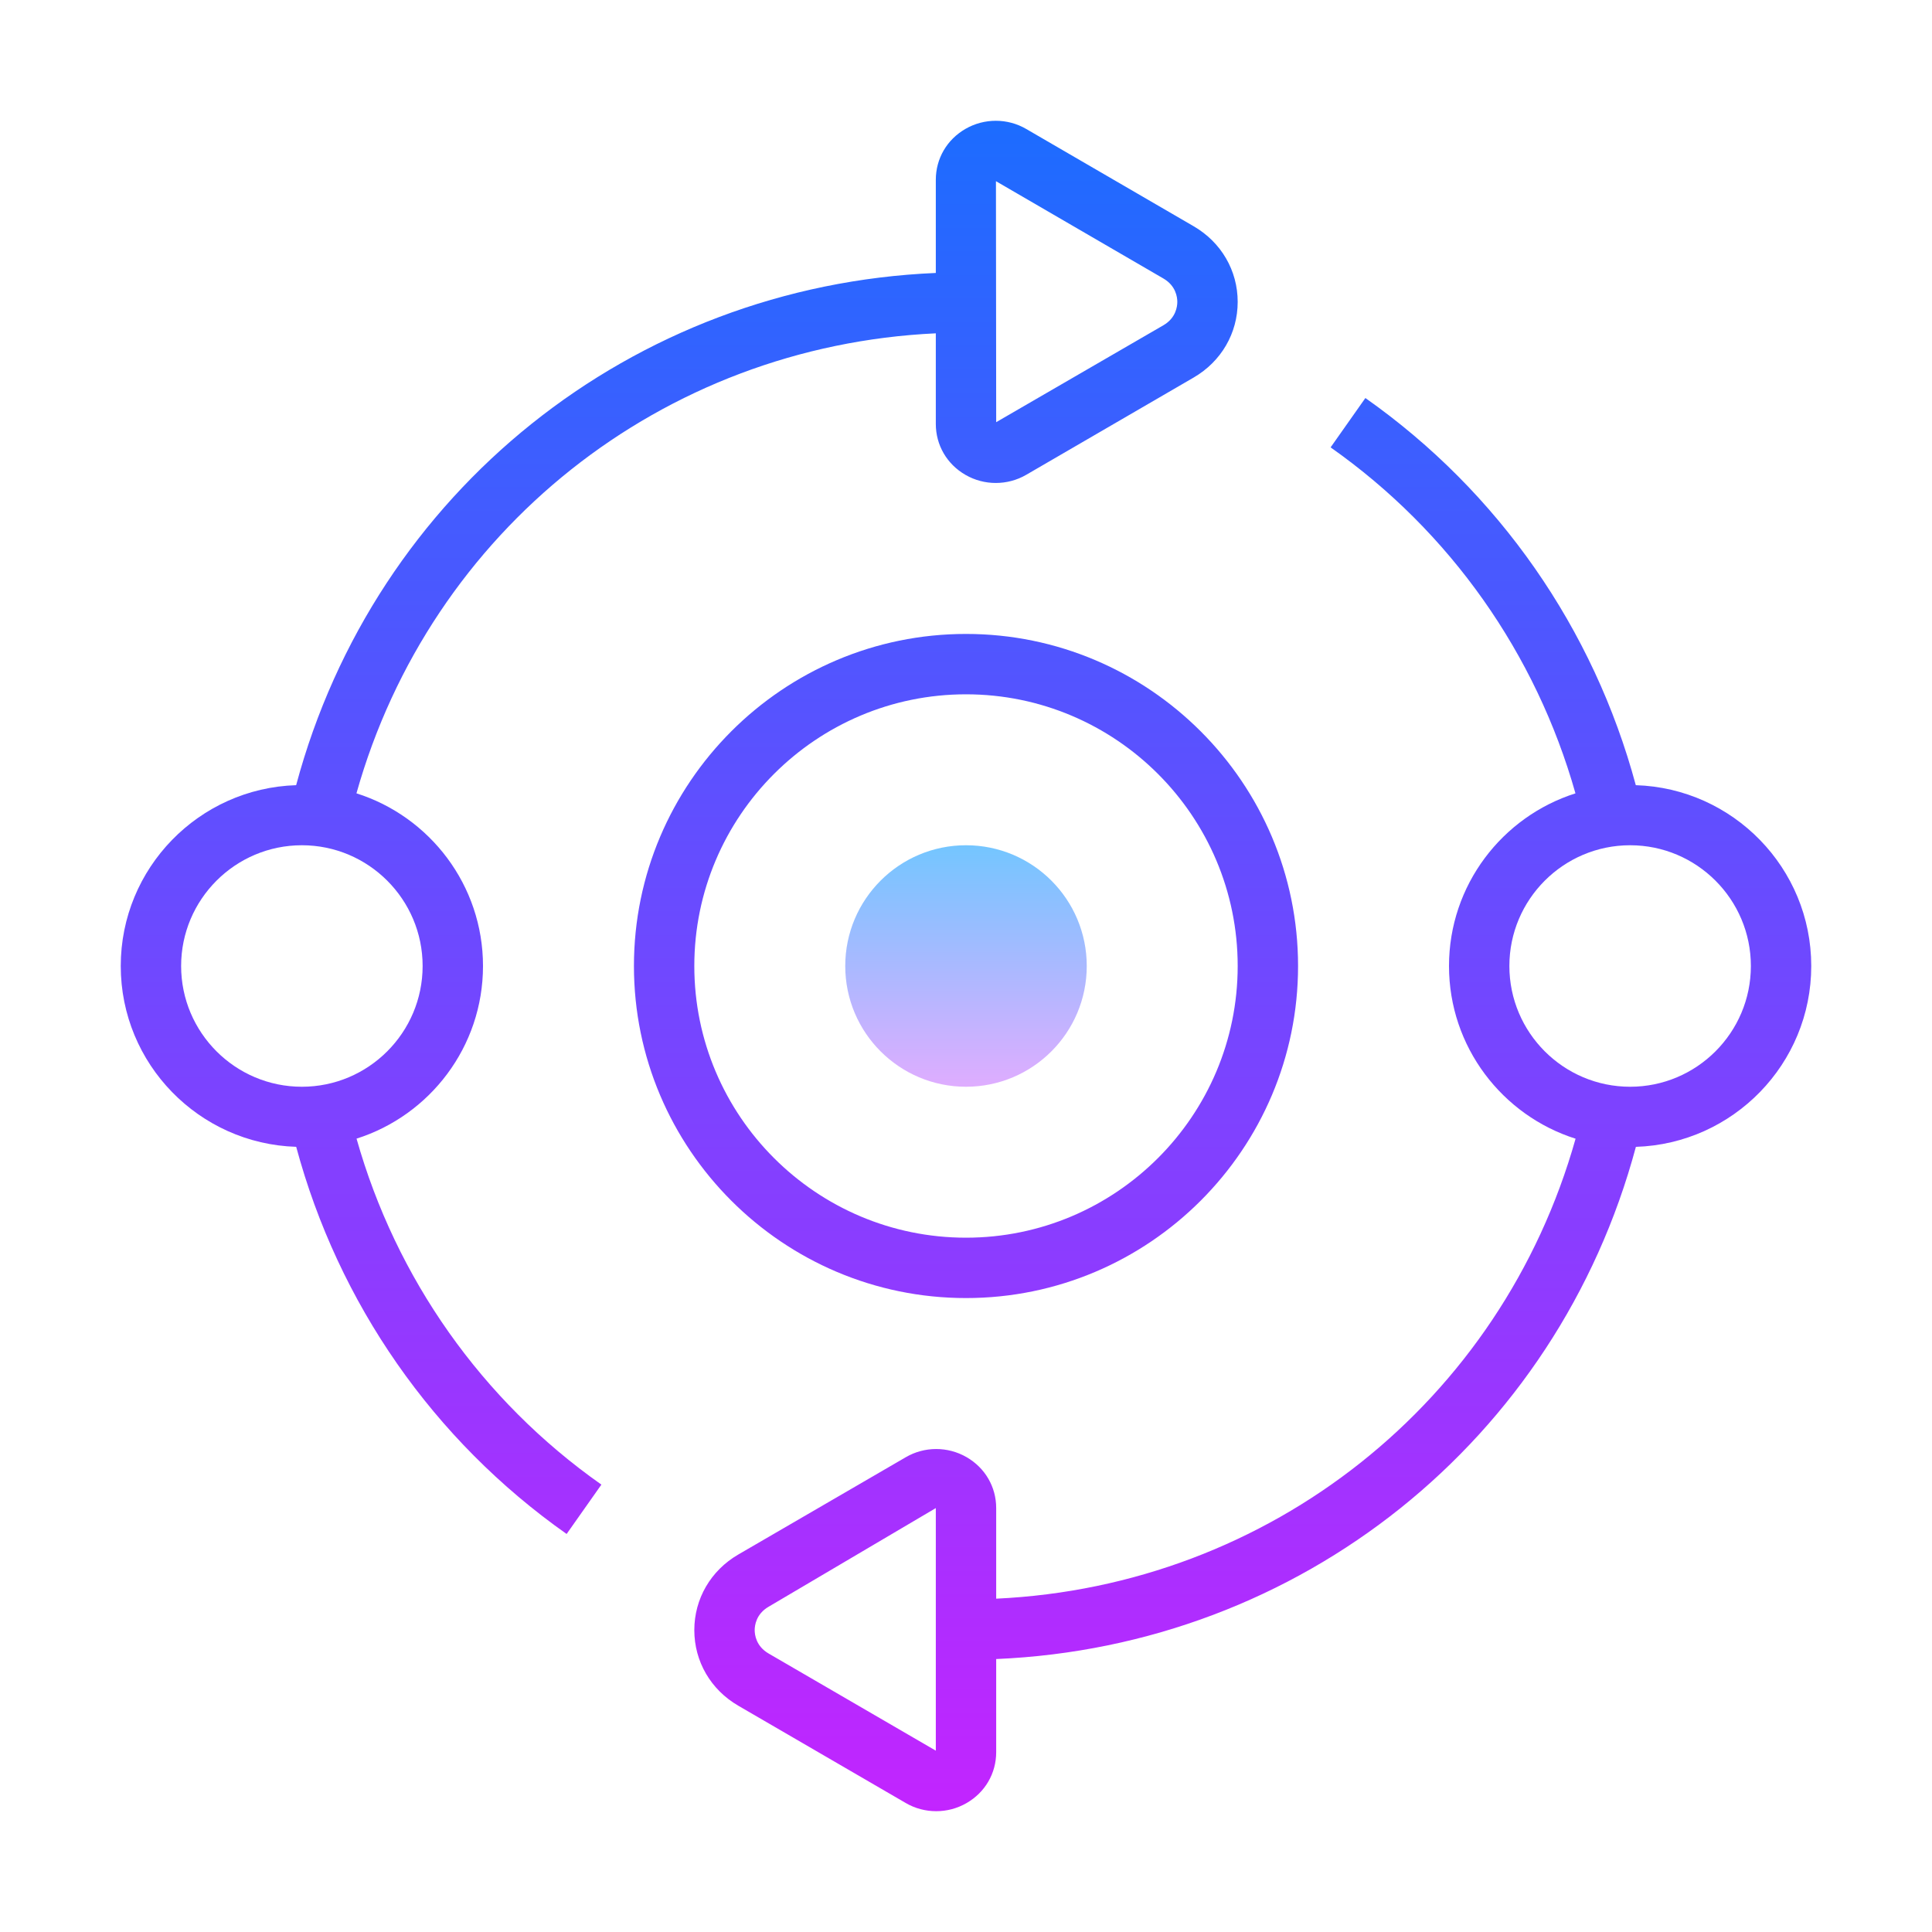
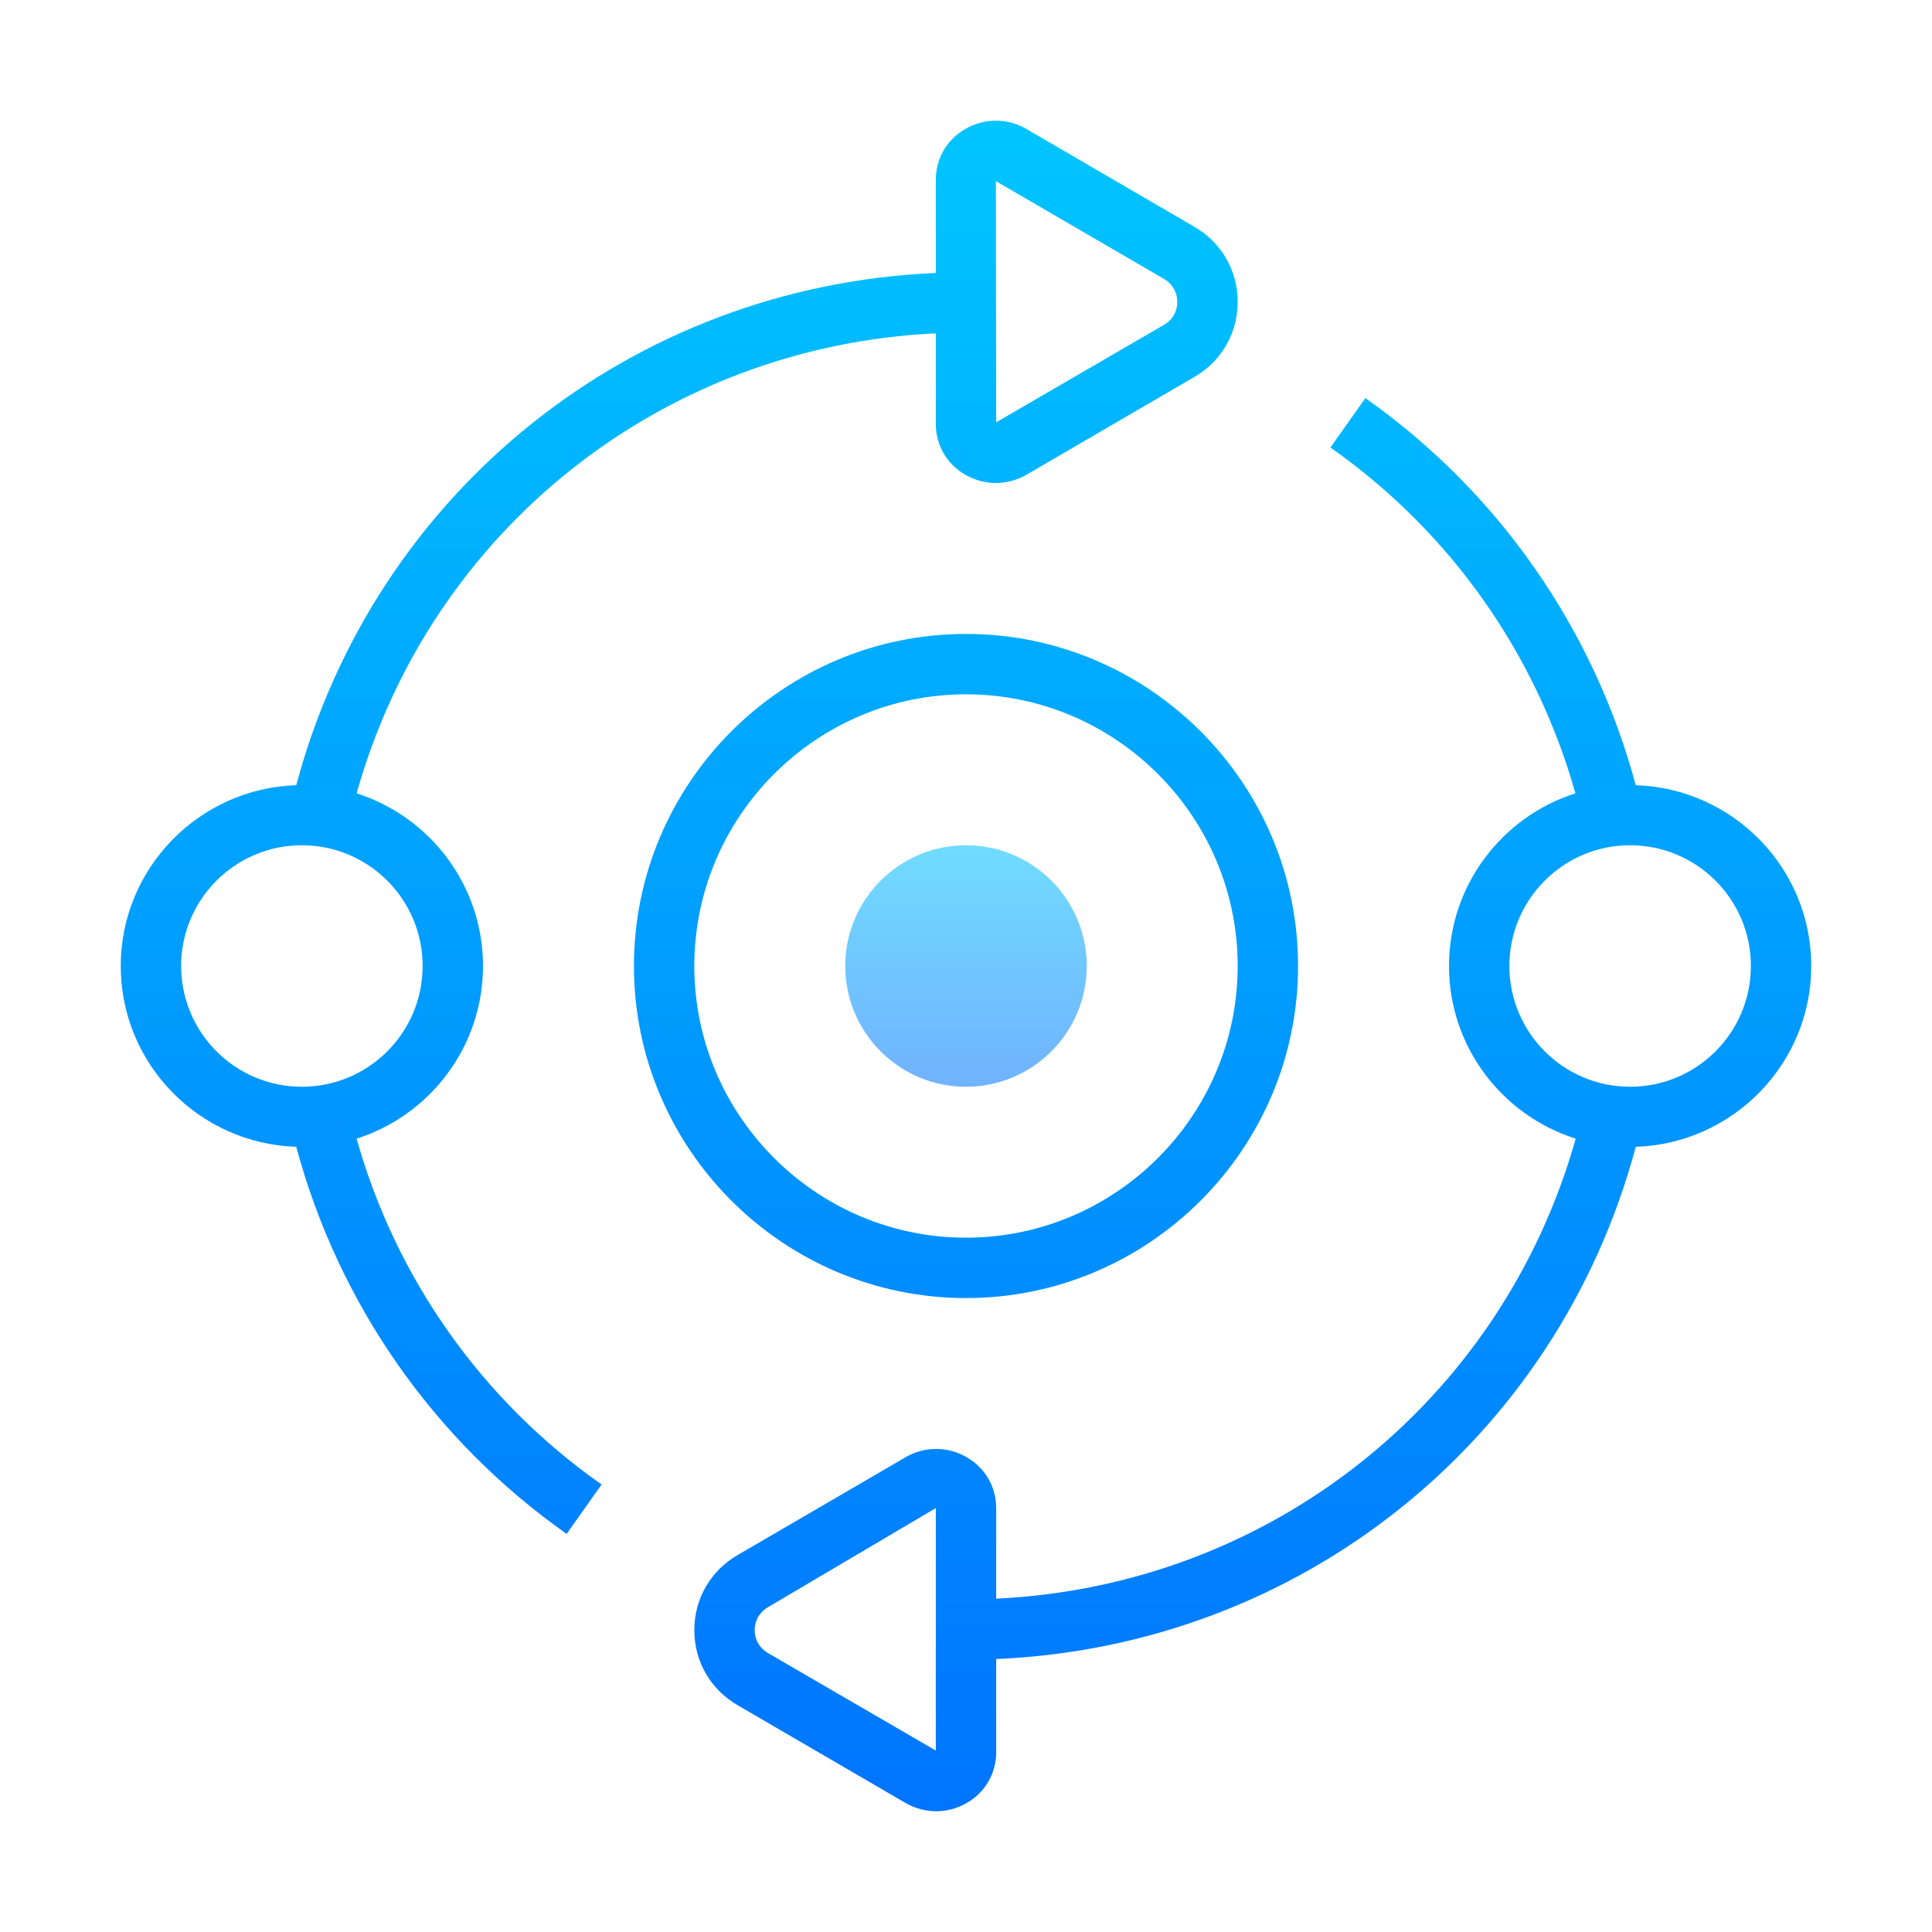
- <svg xmlns="http://www.w3.org/2000/svg" viewBox="0 0 64 64" width="22px" height="22px">
-   <linearGradient id="IaTgA~1Np_BMY0IkWaeQ3a" x1="32" x2="32" y1="3.25" y2="61.803" gradientUnits="userSpaceOnUse" spreadMethod="reflect">
-     <stop offset="0" stop-color="#1a6dff" />
-     <stop offset="1" stop-color="#c822ff" />
-   </linearGradient>
-   <path fill="url(#IaTgA~1Np_BMY0IkWaeQ3a)" d="M32,43c6.065,0,11-4.935,11-11s-4.935-11-11-11s-11,4.935-11,11S25.935,43,32,43z M32,23 c4.963,0,9,4.037,9,9s-4.037,9-9,9s-9-4.037-9-9S27.037,23,32,23z" />
-   <linearGradient id="IaTgA~1Np_BMY0IkWaeQ3b" x1="22.5" x2="22.5" y1="3.25" y2="61.803" gradientUnits="userSpaceOnUse" spreadMethod="reflect">
-     <stop offset="0" stop-color="#1a6dff" />
-     <stop offset="1" stop-color="#c822ff" />
-   </linearGradient>
-   <path fill="url(#IaTgA~1Np_BMY0IkWaeQ3b)" d="M11.811,37.719C14.237,36.95,16,34.677,16,32c0-2.679-1.765-4.952-4.192-5.72 C14.261,17.56,21.939,11.464,31,11.042v3.001c0,0.702,0.367,1.333,0.983,1.688c0.31,0.179,0.656,0.268,1.003,0.268 c0.35,0,0.699-0.09,1.01-0.271l5.548-3.223C40.455,11.974,41,11.038,41,10s-0.545-1.974-1.457-2.504l-5.547-3.223 c-0.619-0.362-1.392-0.362-2.013-0.004C31.367,4.624,31,5.255,31,5.957v3.085C20.94,9.47,12.419,16.282,9.81,26.01 C6.589,26.111,4,28.756,4,32c0,3.245,2.591,5.89,5.812,5.99c1.394,5.176,4.539,9.713,8.958,12.825l1.152-1.635 C15.956,46.389,13.117,42.341,11.811,37.719z M38.538,9.225C38.955,9.467,39,9.848,39,10s-0.045,0.533-0.461,0.775L33,13.985 l-0.008-7.983L38.538,9.225z M6,32c0-2.206,1.794-4,4-4s4,1.794,4,4s-1.794,4-4,4S6,34.206,6,32z" />
-   <linearGradient id="IaTgA~1Np_BMY0IkWaeQ3c" x1="41.5" x2="41.5" y1="3.25" y2="61.803" gradientUnits="userSpaceOnUse" spreadMethod="reflect">
-     <stop offset="0" stop-color="#1a6dff" />
-     <stop offset="1" stop-color="#c822ff" />
-   </linearGradient>
-   <path fill="url(#IaTgA~1Np_BMY0IkWaeQ3c)" d="M60,32c0-3.245-2.591-5.89-5.812-5.99c-1.394-5.176-4.539-9.713-8.958-12.825l-1.152,1.635 c3.966,2.792,6.805,6.84,8.111,11.461C49.763,27.05,48,29.323,48,32c0,2.679,1.765,4.952,4.193,5.721 C49.74,46.44,42.061,52.536,33,52.958v-3.001c0-0.702-0.367-1.333-0.983-1.688c-0.623-0.359-1.395-0.358-2.013,0.004l-5.548,3.223 C23.545,52.026,23,52.962,23,54s0.545,1.974,1.457,2.504l5.547,3.223c0.311,0.182,0.66,0.271,1.01,0.271 c0.347,0,0.693-0.089,1.003-0.268C32.633,59.376,33,58.745,33,58.043v-3.085c10.059-0.428,18.582-7.24,21.191-16.967 C57.411,37.888,60,35.244,60,32z M31,57.993l-5.538-3.218C25.045,54.533,25,54.152,25,54s0.045-0.533,0.461-0.775L31,49.957V57.993z M54,36c-2.206,0-4-1.794-4-4s1.794-4,4-4s4,1.794,4,4S56.206,36,54,36z" />
-   <linearGradient id="IaTgA~1Np_BMY0IkWaeQ3d" x1="32" x2="32" y1="27.5" y2="36.538" gradientUnits="userSpaceOnUse" spreadMethod="reflect">
-     <stop offset="0" stop-color="#6dc7ff" />
-     <stop offset="1" stop-color="#e6abff" />
-   </linearGradient>
-   <path fill="url(#IaTgA~1Np_BMY0IkWaeQ3d)" d="M32 28A4 4 0 1 0 32 36A4 4 0 1 0 32 28Z" />
+ <svg xmlns="http://www.w3.org/2000/svg" viewBox="0 0 24 24" width="24px" height="24px">
+   <defs>
+     <linearGradient id="linear0" gradientUnits="userSpaceOnUse" x1="86" y1="8.734" x2="86" y2="166.096" gradientTransform="matrix(0.139535,0,0,0.139535,0,0)">
+       <stop offset="0" style="stop-color:rgb(0%,77.647%,100%);stop-opacity:1;" />
+       <stop offset="1" style="stop-color:rgb(0%,44.706%,100%);stop-opacity:1;" />
+     </linearGradient>
+     <linearGradient id="linear1" gradientUnits="userSpaceOnUse" x1="60.469" y1="8.734" x2="60.469" y2="166.096" gradientTransform="matrix(0.139535,0,0,0.139535,0,0)">
+       <stop offset="0" style="stop-color:rgb(0%,77.647%,100%);stop-opacity:1;" />
+       <stop offset="1" style="stop-color:rgb(0%,44.706%,100%);stop-opacity:1;" />
+     </linearGradient>
+     <linearGradient id="linear2" gradientUnits="userSpaceOnUse" x1="111.531" y1="8.734" x2="111.531" y2="166.096" gradientTransform="matrix(0.139535,0,0,0.139535,0,0)">
+       <stop offset="0" style="stop-color:rgb(0%,77.647%,100%);stop-opacity:1;" />
+       <stop offset="1" style="stop-color:rgb(0%,44.706%,100%);stop-opacity:1;" />
+     </linearGradient>
+     <linearGradient id="linear3" gradientUnits="userSpaceOnUse" x1="86" y1="73.906" x2="86" y2="98.196" gradientTransform="matrix(0.139535,0,0,0.139535,0,0)">
+       <stop offset="0" style="stop-color:rgb(43.922%,87.451%,100%);stop-opacity:1;" />
+       <stop offset="1" style="stop-color:rgb(43.922%,68.627%,100%);stop-opacity:1;" />
+     </linearGradient>
+   </defs>
+   <g id="surface433809">
+     <path style=" stroke:none;fill-rule:nonzero;fill:url(#linear0);" d="M 12 16.125 C 14.273 16.125 16.125 14.273 16.125 12 C 16.125 9.727 14.273 7.875 12 7.875 C 9.727 7.875 7.875 9.727 7.875 12 C 7.875 14.273 9.727 16.125 12 16.125 Z M 12 8.625 C 13.859 8.625 15.375 10.141 15.375 12 C 15.375 13.859 13.859 15.375 12 15.375 C 10.141 15.375 8.625 13.859 8.625 12 C 8.625 10.141 10.141 8.625 12 8.625 Z M 12 8.625 " />
+     <path style=" stroke:none;fill-rule:nonzero;fill:url(#linear1);" d="M 4.43 14.145 C 5.34 13.855 6 13.004 6 12 C 6 10.996 5.34 10.145 4.43 9.855 C 5.348 6.586 8.227 4.301 11.625 4.141 L 11.625 5.266 C 11.625 5.531 11.762 5.766 11.992 5.898 C 12.109 5.965 12.238 6 12.371 6 C 12.5 6 12.633 5.965 12.75 5.898 L 14.828 4.688 C 15.172 4.492 15.375 4.141 15.375 3.75 C 15.375 3.359 15.172 3.008 14.828 2.812 L 12.75 1.602 C 12.516 1.465 12.227 1.465 11.992 1.602 C 11.762 1.734 11.625 1.969 11.625 2.234 L 11.625 3.391 C 7.852 3.551 4.656 6.105 3.68 9.754 C 2.473 9.793 1.5 10.785 1.5 12 C 1.5 13.219 2.473 14.207 3.68 14.246 C 4.203 16.188 5.383 17.887 7.039 19.055 L 7.473 18.441 C 5.984 17.395 4.918 15.879 4.43 14.145 Z M 14.453 3.461 C 14.609 3.551 14.625 3.691 14.625 3.75 C 14.625 3.809 14.609 3.949 14.453 4.039 L 12.375 5.246 L 12.371 2.25 Z M 2.25 12 C 2.25 11.172 2.922 10.5 3.75 10.5 C 4.578 10.5 5.25 11.172 5.25 12 C 5.25 12.828 4.578 13.5 3.75 13.5 C 2.922 13.5 2.25 12.828 2.25 12 Z M 2.25 12 " />
+     <path style=" stroke:none;fill-rule:nonzero;fill:url(#linear2);" d="M 22.5 12 C 22.5 10.781 21.527 9.793 20.32 9.754 C 19.797 7.812 18.617 6.113 16.961 4.945 L 16.527 5.559 C 18.016 6.605 19.082 8.121 19.57 9.855 C 18.66 10.145 18 10.996 18 12 C 18 13.004 18.66 13.855 19.574 14.145 C 18.652 17.414 15.773 19.699 12.375 19.859 L 12.375 18.734 C 12.375 18.469 12.238 18.234 12.008 18.102 C 11.773 17.965 11.484 17.965 11.25 18.102 L 9.172 19.312 C 8.828 19.508 8.625 19.859 8.625 20.25 C 8.625 20.641 8.828 20.992 9.172 21.188 L 11.25 22.398 C 11.367 22.465 11.5 22.5 11.629 22.5 C 11.762 22.5 11.891 22.465 12.008 22.398 C 12.238 22.266 12.375 22.031 12.375 21.766 L 12.375 20.609 C 16.148 20.449 19.344 17.895 20.32 14.246 C 21.527 14.207 22.5 13.215 22.5 12 Z M 11.625 21.746 L 9.547 20.539 C 9.391 20.449 9.375 20.309 9.375 20.25 C 9.375 20.191 9.391 20.051 9.547 19.961 L 11.625 18.734 Z M 20.25 13.5 C 19.422 13.5 18.75 12.828 18.75 12 C 18.75 11.172 19.422 10.5 20.25 10.5 C 21.078 10.5 21.75 11.172 21.75 12 C 21.75 12.828 21.078 13.5 20.25 13.5 Z M 20.25 13.5 " />
+     <path style=" stroke:none;fill-rule:nonzero;fill:url(#linear3);" d="M 12 10.5 C 11.172 10.5 10.5 11.172 10.5 12 C 10.5 12.828 11.172 13.5 12 13.5 C 12.828 13.5 13.5 12.828 13.5 12 C 13.5 11.172 12.828 10.5 12 10.5 Z M 12 10.5 " />
+   </g>
</svg>
